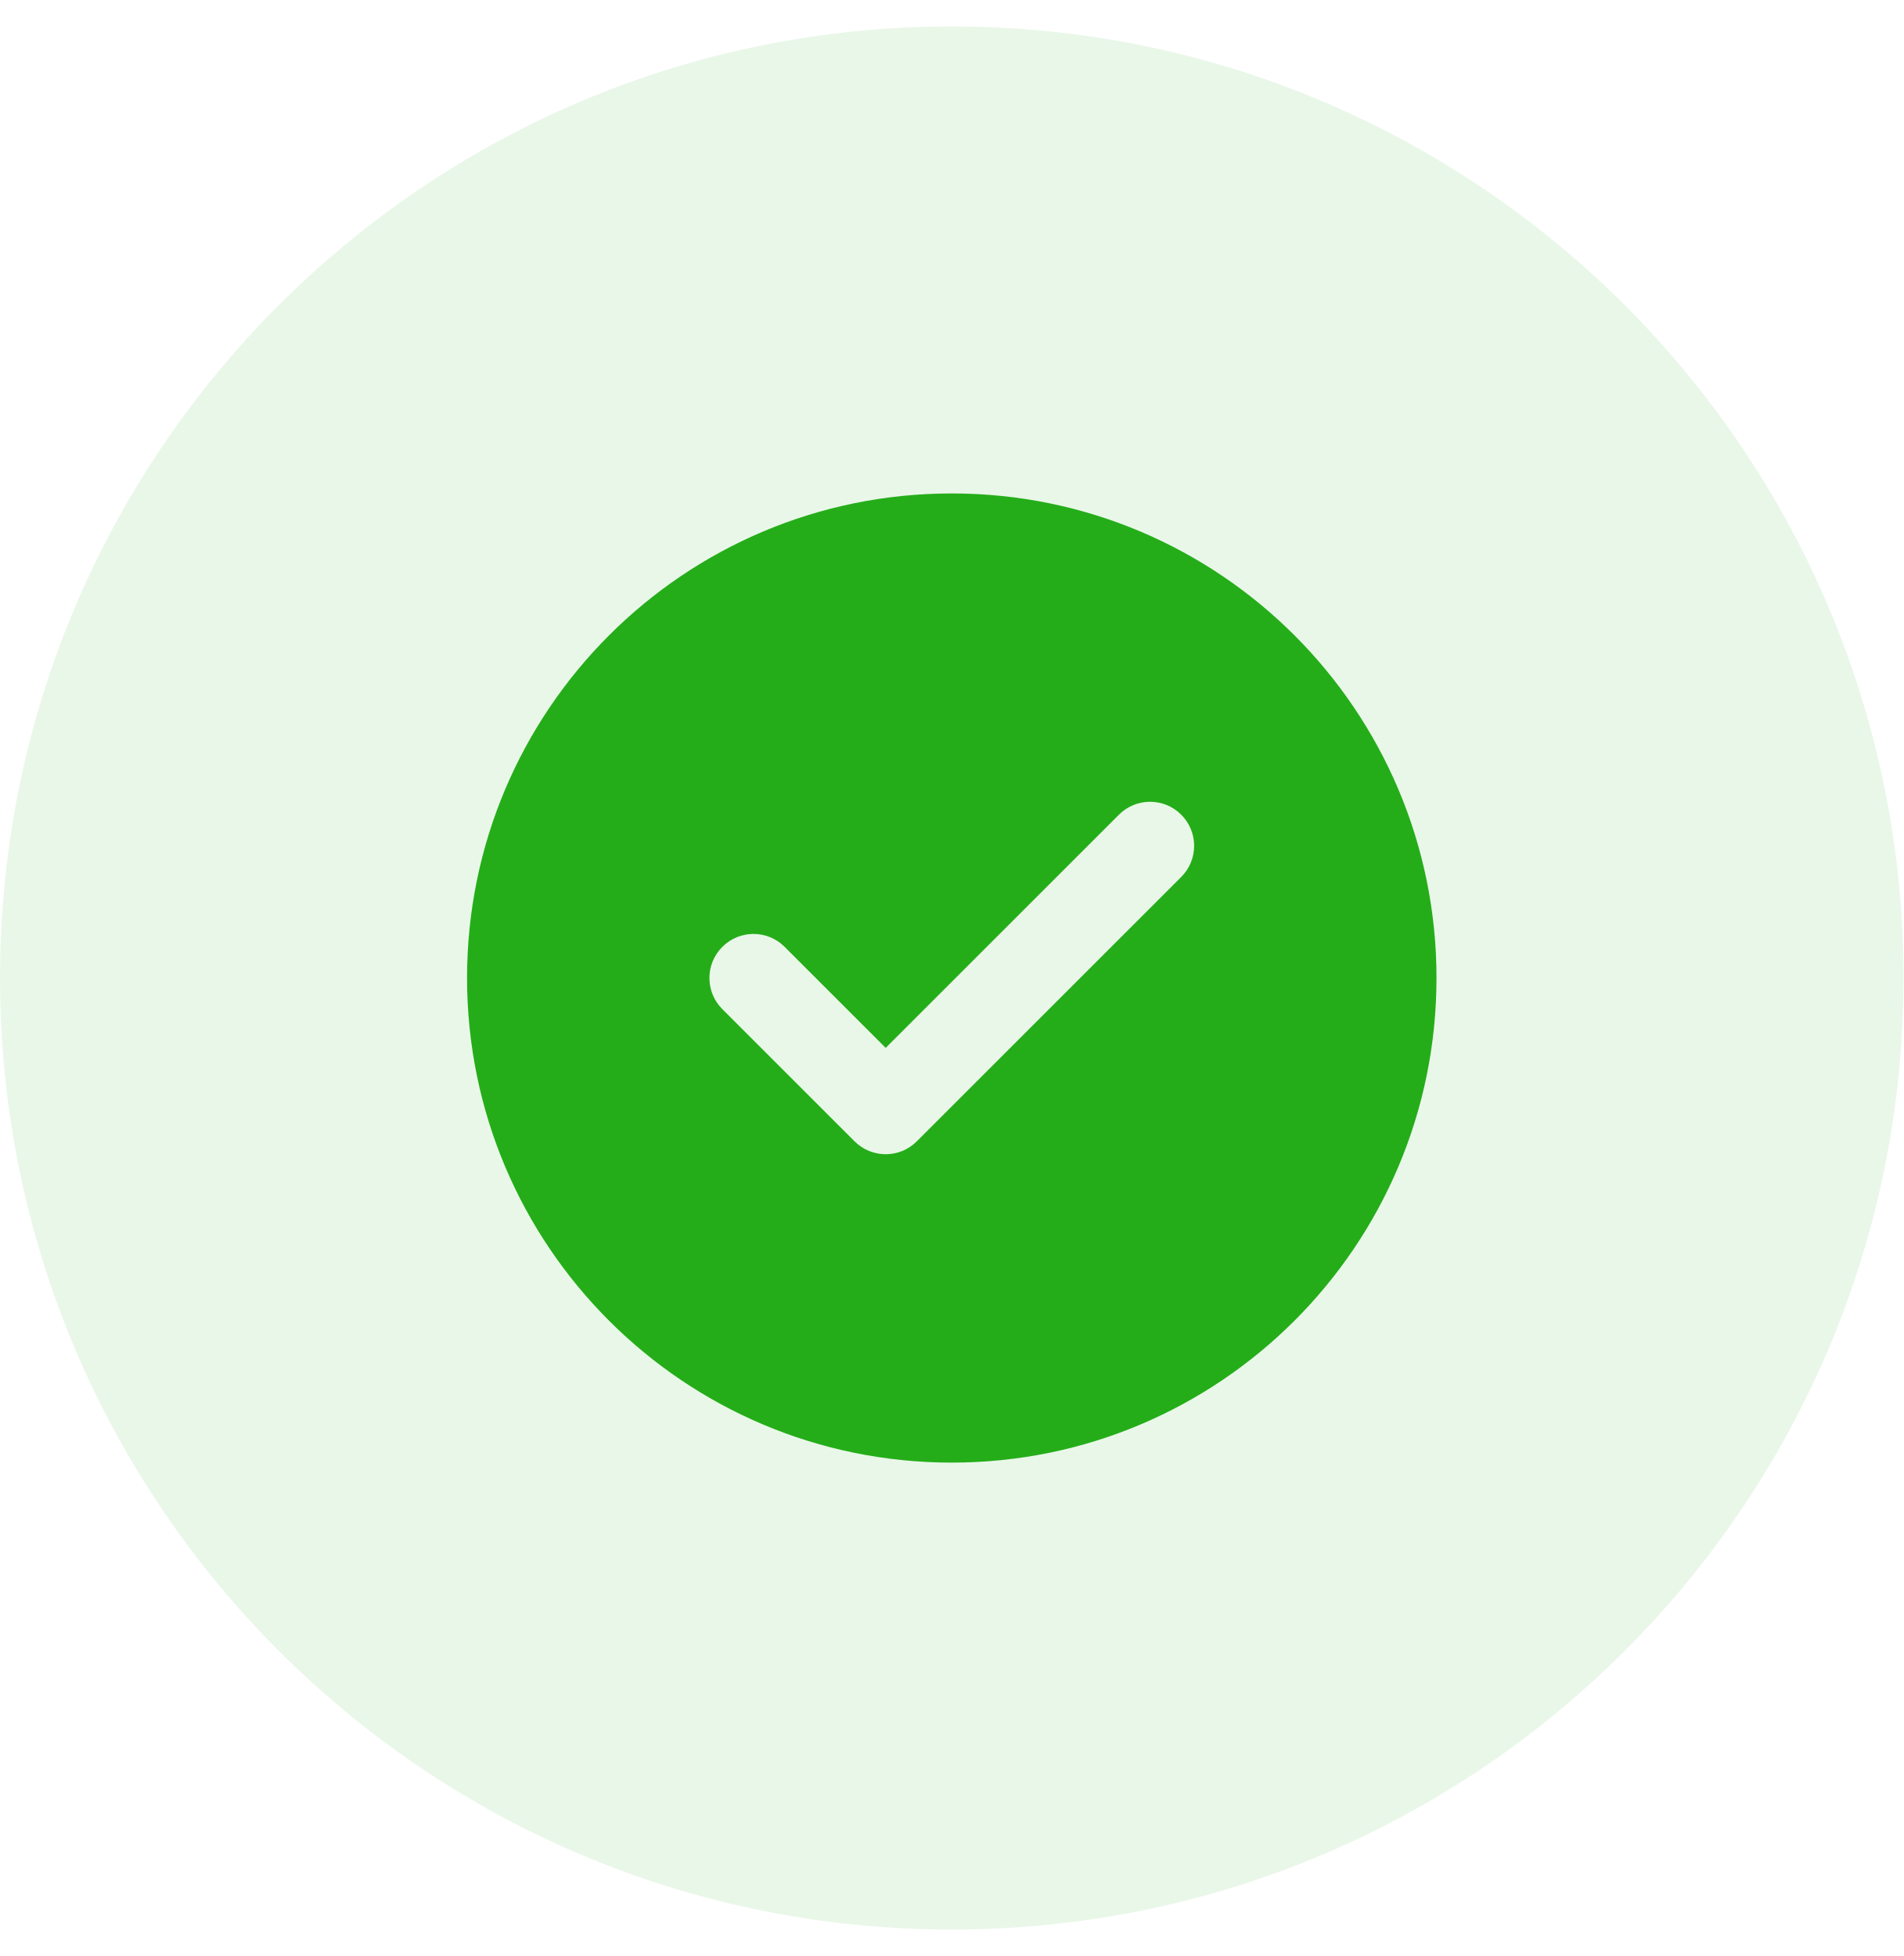
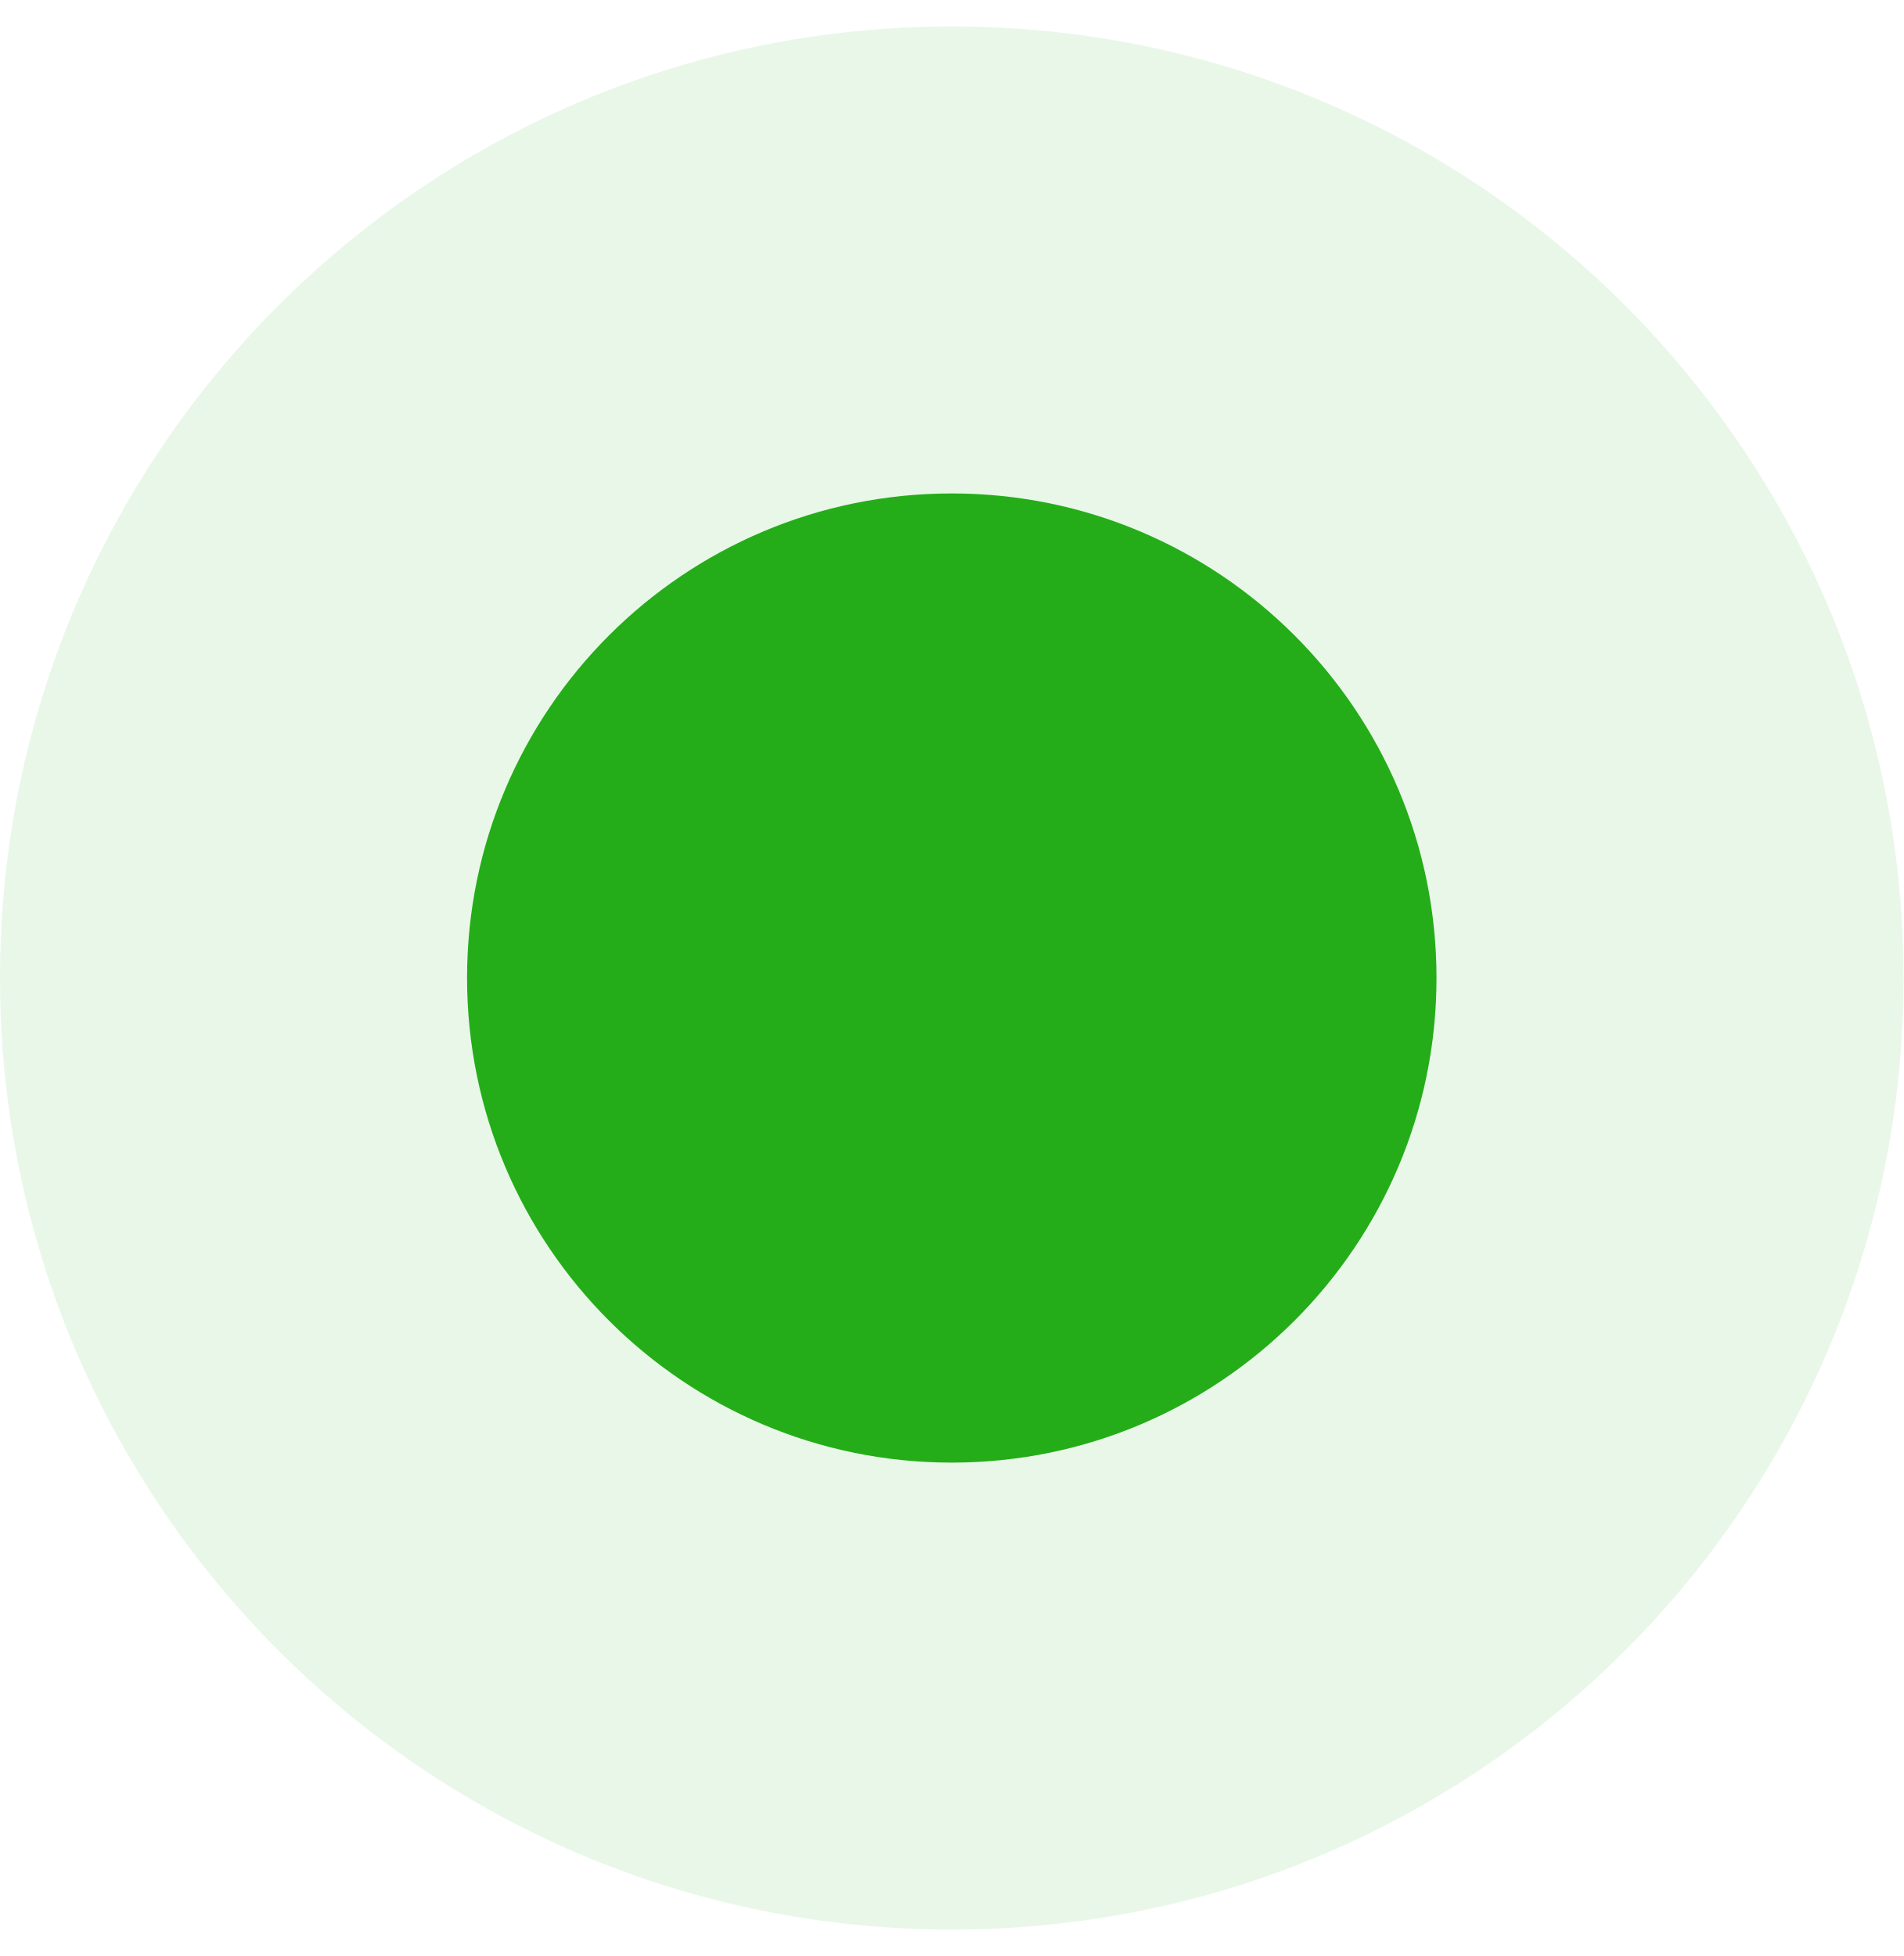
<svg xmlns="http://www.w3.org/2000/svg" width="36" height="37" viewBox="0 0 36 37" fill="none">
  <rect y="0.5" width="36" height="36" rx="18" fill="#24AD19" fill-opacity="0.1" />
-   <path fill-rule="evenodd" clip-rule="evenodd" d="M18 9.334C12.937 9.334 8.833 13.438 8.833 18.5C8.833 23.563 12.937 27.667 18 27.667C23.062 27.667 27.167 23.563 27.167 18.5C27.167 13.438 23.062 9.334 18 9.334ZM22.339 16.589C22.665 16.264 22.665 15.736 22.339 15.411C22.014 15.085 21.486 15.085 21.161 15.411L16.75 19.822L14.839 17.911C14.514 17.585 13.986 17.585 13.661 17.911C13.335 18.236 13.335 18.764 13.661 19.089L16.161 21.589C16.486 21.915 17.014 21.915 17.339 21.589L22.339 16.589Z" fill="#24AD19" />
+   <path fillRule="evenodd" clipRule="evenodd" d="M18 9.334C12.937 9.334 8.833 13.438 8.833 18.5C8.833 23.563 12.937 27.667 18 27.667C23.062 27.667 27.167 23.563 27.167 18.5C27.167 13.438 23.062 9.334 18 9.334ZM22.339 16.589C22.665 16.264 22.665 15.736 22.339 15.411C22.014 15.085 21.486 15.085 21.161 15.411L16.75 19.822L14.839 17.911C14.514 17.585 13.986 17.585 13.661 17.911C13.335 18.236 13.335 18.764 13.661 19.089L16.161 21.589C16.486 21.915 17.014 21.915 17.339 21.589L22.339 16.589Z" fill="#24AD19" />
</svg>
